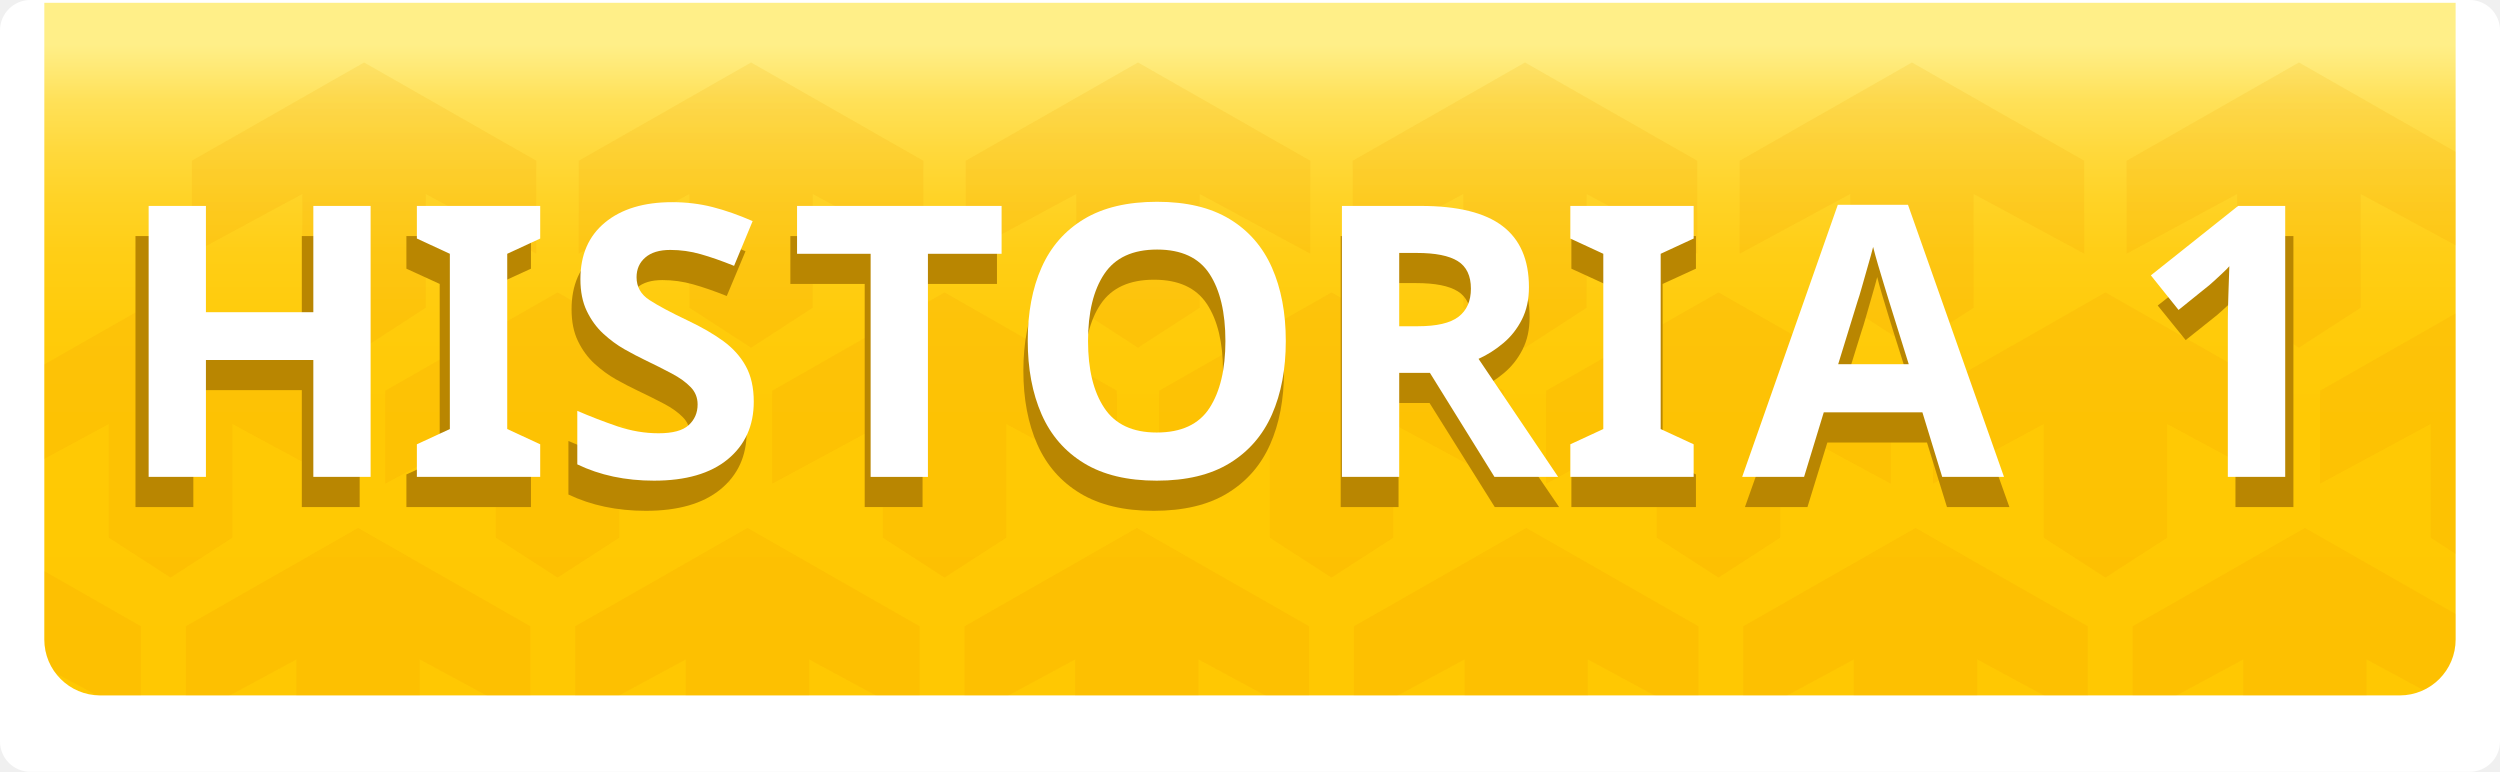
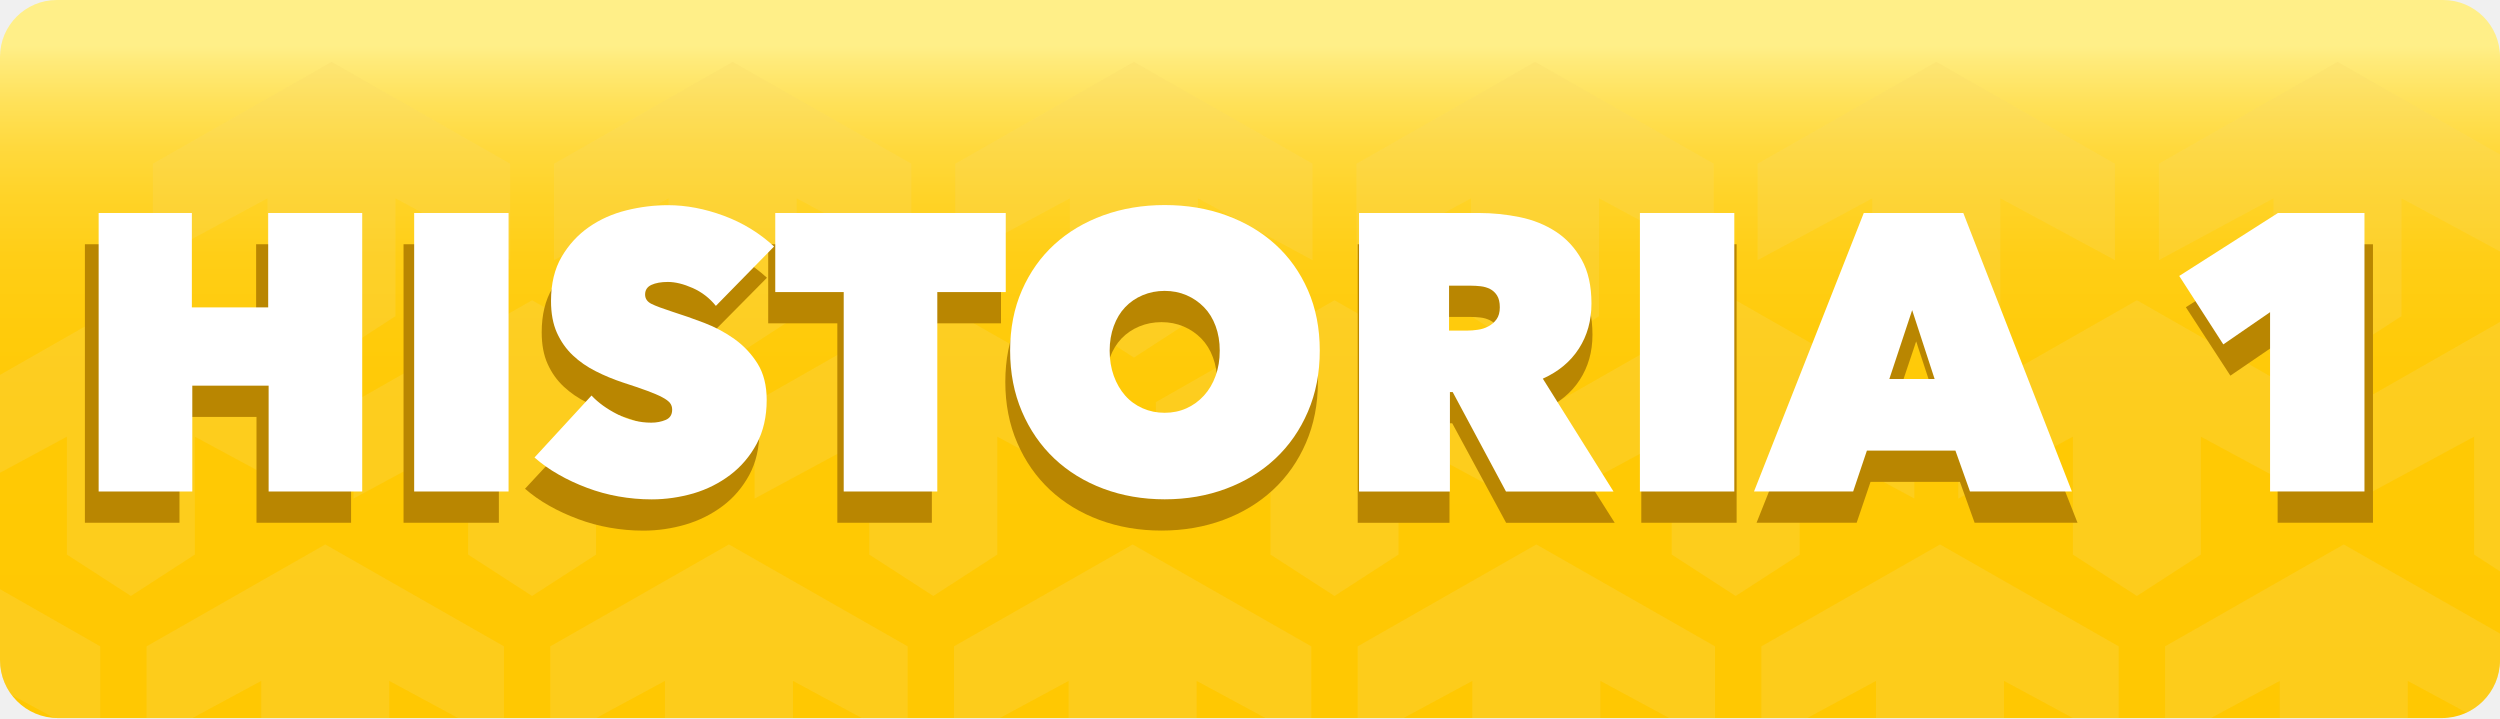
- <svg xmlns="http://www.w3.org/2000/svg" viewBox="0 0 414.61 128">
-   <defs>
-     <style>.cls-1{fill:url(#Degradado_sin_nombre_35);}.cls-2{isolation:isolate;}.cls-12,.cls-3{fill:#fff;}.cls-4{clip-path:url(#clip-path);}.cls-5{opacity:0.25;mix-blend-mode:multiply;}.cls-6{fill:#f6d968;}.cls-12,.cls-7{font-size:62.93px;font-family:AvenirNext-Heavy, Avenir Next;font-weight:800;}.cls-7{fill:#b98601;}.cls-8{letter-spacing:-0.01em;}.cls-9{letter-spacing:-0.03em;}.cls-10{letter-spacing:0em;}.cls-11{letter-spacing:-0.02em;}.cls-13{letter-spacing:-0.01em;}.cls-14{letter-spacing:-0.03em;}.cls-15{letter-spacing:-0.02em;}</style>
-     <linearGradient id="Degradado_sin_nombre_35" x1="342.28" y1="4123.62" x2="457.15" y2="4123.62" gradientTransform="translate(-192.41 -4065.72)" gradientUnits="userSpaceOnUse">
-       <stop offset="0.06" stop-color="#ffef88" />
-       <stop offset="0.09" stop-color="#ffea78" />
-       <stop offset="0.14" stop-color="#ffe159" />
-       <stop offset="0.21" stop-color="#ffd93d" />
-       <stop offset="0.28" stop-color="#ffd327" />
-       <stop offset="0.36" stop-color="#ffce16" />
-       <stop offset="0.46" stop-color="#ffcb0b" />
-       <stop offset="0.6" stop-color="#ffc904" />
-       <stop offset="1" stop-color="#ffc802" />
-     </linearGradient>
-     <clipPath id="clip-path">
-       <path class="cls-1" d="M149.87-142.05H255.47a9.27,9.27,0,0,1,9.27,9.27V248.58a9.27,9.27,0,0,1-9.27,9.27H149.87a0,0,0,0,1,0,0v-399.9A0,0,0,0,1,149.87-142.05Z" transform="translate(265.2 -149.41) rotate(90)" />
-     </clipPath>
-   </defs>
-   <g class="cls-2">
-     <g id="INTERFACE">
-       <rect class="cls-3" width="414.61" height="128" rx="5.04" />
-       <path class="cls-1" d="M149.87-142.05H255.47a9.27,9.27,0,0,1,9.27,9.27V248.58a9.27,9.27,0,0,1-9.27,9.27H149.87a0,0,0,0,1,0,0v-399.9A0,0,0,0,1,149.87-142.05Z" transform="translate(265.2 -149.41) rotate(90)" />
-       <g class="cls-4">
-         <g class="cls-5">
-           <polygon class="cls-6" points="60.38 10.36 31.8 26.66 31.8 42.08 50.14 32.18 50.14 51.04 60.38 57.67 70.61 51.04 70.61 32.18 88.95 42.08 88.95 26.66 60.38 10.36" />
-           <polygon class="cls-6" points="124.56 10.36 95.98 26.66 95.98 42.08 114.32 32.18 114.32 51.04 124.56 57.67 134.79 51.04 134.79 32.18 153.13 42.08 153.13 26.66 124.56 10.36" />
-           <polygon class="cls-6" points="188.73 10.36 160.15 26.66 160.15 42.08 178.49 32.18 178.49 51.04 188.73 57.67 198.97 51.04 198.97 32.18 217.31 42.08 217.31 26.66 188.73 10.36" />
-           <polygon class="cls-6" points="252.91 10.36 224.33 26.66 224.33 42.08 242.67 32.18 242.67 51.04 252.91 57.67 263.14 51.04 263.14 32.18 281.48 42.08 281.48 26.66 252.91 10.36" />
-           <polygon class="cls-6" points="317.08 10.36 288.51 26.66 288.51 42.08 306.85 32.18 306.85 51.04 317.08 57.67 327.32 51.04 327.32 32.18 345.66 42.08 345.66 26.66 317.08 10.36" />
-           <polygon class="cls-6" points="381.26 10.36 352.68 26.66 352.68 42.08 371.02 32.18 371.02 51.04 381.26 57.67 391.5 51.04 391.5 32.18 409.84 42.08 409.84 26.66 381.26 10.36" />
-         </g>
-         <g class="cls-5">
-           <polygon class="cls-6" points="28.29 48.49 -0.29 64.79 -0.29 80.21 18.05 70.31 18.05 89.17 28.29 95.8 38.53 89.17 38.53 70.31 56.87 80.21 56.87 64.79 28.29 48.49" />
-           <polygon class="cls-6" points="92.47 48.49 63.89 64.79 63.89 80.21 82.23 70.31 82.23 89.17 92.47 95.8 102.7 89.17 102.7 70.31 121.04 80.21 121.04 64.79 92.47 48.49" />
-           <polygon class="cls-6" points="156.64 48.49 128.07 64.79 128.07 80.21 146.41 70.31 146.41 89.17 156.64 95.8 166.88 89.17 166.88 70.31 185.22 80.21 185.22 64.79 156.64 48.49" />
-           <polygon class="cls-6" points="220.82 48.49 192.24 64.79 192.24 80.21 210.58 70.31 210.58 89.17 220.82 95.8 231.06 89.17 231.06 70.31 249.4 80.21 249.4 64.79 220.82 48.49" />
-           <polygon class="cls-6" points="285 48.49 256.42 64.79 256.42 80.21 274.76 70.31 274.76 89.17 285 95.8 295.23 89.17 295.23 70.31 313.57 80.21 313.57 64.79 285 48.49" />
-           <polygon class="cls-6" points="349.17 48.49 320.59 64.79 320.59 80.21 338.94 70.31 338.94 89.17 349.17 95.8 359.41 89.17 359.41 70.31 377.75 80.21 377.75 64.79 349.17 48.49" />
-           <polygon class="cls-6" points="413.35 48.49 384.77 64.79 384.77 80.21 403.11 70.31 403.11 89.17 413.35 95.8 423.58 89.17 423.58 70.31 441.92 80.21 441.92 64.79 413.35 48.49" />
-         </g>
-         <g class="cls-5">
-           <polygon class="cls-6" points="59.38 87.56 30.8 103.86 30.8 119.28 49.15 109.38 49.15 128.23 59.38 134.86 69.62 128.23 69.62 109.38 87.96 119.28 87.96 103.86 59.38 87.56" />
-           <polygon class="cls-6" points="-5.19 87.56 -33.77 103.86 -33.77 119.28 -15.43 109.38 -15.43 128.23 -5.19 134.86 5.04 128.23 5.04 109.38 23.38 119.28 23.38 103.86 -5.19 87.56" />
-           <polygon class="cls-6" points="123.96 87.56 95.38 103.86 95.38 119.28 113.72 109.38 113.72 128.23 123.96 134.86 134.19 128.23 134.19 109.38 152.53 119.28 152.53 103.86 123.96 87.56" />
-           <polygon class="cls-6" points="188.53 87.56 159.96 103.86 159.96 119.28 178.29 109.38 178.29 128.23 188.53 134.86 198.77 128.23 198.77 109.38 217.11 119.28 217.11 103.86 188.53 87.56" />
-           <polygon class="cls-6" points="253.11 87.56 224.53 103.86 224.53 119.28 242.87 109.38 242.87 128.23 253.11 134.86 263.34 128.23 263.34 109.38 281.68 119.28 281.68 103.86 253.11 87.56" />
-           <polygon class="cls-6" points="317.68 87.56 289.1 103.86 289.1 119.28 307.44 109.38 307.44 128.23 317.68 134.86 327.92 128.23 327.92 109.38 346.26 119.28 346.26 103.86 317.68 87.56" />
-           <polygon class="cls-6" points="382.26 87.56 353.68 103.86 353.68 119.28 372.02 109.38 372.02 128.23 382.26 134.86 392.49 128.23 392.49 109.38 410.83 119.28 410.83 103.86 382.26 87.56" />
+ <svg xmlns="http://www.w3.org/2000/svg" xmlns:xlink="http://www.w3.org/1999/xlink" version="1.1" x="0px" y="0px" viewBox="0 0 399.9 114.87" style="enable-background:new 0 0 399.9 114.87;" xml:space="preserve">
+   <style type="text/css">
+ 	.st0{clip-path:url(#XMLID_3_);}
+ 	.st1{opacity:0.25;clip-path:url(#SVGID_2_);}
+ 	.st2{fill:#F6D968;}
+ 	.st3{fill:#B98601;}
+ 	.st4{fill:#FFFFFF;}
+ 	.st5{clip-path:url(#XMLID_5_);}
+ 	.st6{opacity:0.25;clip-path:url(#SVGID_4_);}
+ 	.st7{clip-path:url(#XMLID_7_);}
+ 	.st8{opacity:0.25;clip-path:url(#SVGID_6_);}
+ 	.st9{opacity:0.25;clip-path:url(#XMLID_10_);}
+ 	.st10{opacity:0.25;clip-path:url(#XMLID_12_);}
+ 	.st11{opacity:0.25;clip-path:url(#XMLID_14_);}
+ 	.st12{fill:url(#SVGID_7_);}
+ 	.st13{fill:url(#SVGID_8_);}
+ 	.st14{fill:url(#SVGID_9_);}
+ 	.st15{fill:url(#SVGID_10_);}
+ 	.st16{opacity:0.7;fill:#60DFFF;}
+ 	.st17{fill:url(#SVGID_11_);}
+ 	.st18{fill:#D7F7FF;}
+ 	.st19{fill:url(#SVGID_12_);}
+ 	.st20{fill:url(#SVGID_13_);}
+ 	.st21{opacity:0.25;clip-path:url(#SVGID_15_);}
+ 	.st22{fill:#53CFFC;}
+ 	.st23{fill:#017BD2;}
+ 	.st24{fill:url(#SVGID_16_);}
+ 	.st25{opacity:0.25;}
+ 	.st26{clip-path:url(#SVGID_18_);}
+ 	.st27{fill:url(#SVGID_19_);}
+ 	.st28{opacity:0.25;clip-path:url(#SVGID_21_);}
+ 	.st29{fill:url(#SVGID_22_);}
+ 	.st30{clip-path:url(#SVGID_24_);}
+ 	.st31{fill:url(#SVGID_25_);}
+ 	.st32{opacity:0.25;clip-path:url(#SVGID_27_);}
+ 	.st33{fill:url(#SVGID_28_);}
+ 	.st34{clip-path:url(#SVGID_30_);}
+ 	.st35{fill:url(#SVGID_31_);}
+ 	.st36{opacity:0.25;clip-path:url(#SVGID_33_);}
+ 	.st37{fill:url(#SVGID_34_);}
+ 	.st38{clip-path:url(#SVGID_36_);}
+ 	.st39{fill:#60DFFF;}
+ 	.st40{fill:url(#SVGID_37_);}
+ 	.st41{opacity:0.25;clip-path:url(#SVGID_39_);}
+ 	.st42{fill:url(#SVGID_40_);}
+ 	.st43{opacity:0.25;clip-path:url(#SVGID_42_);}
+ 	.st44{fill:url(#SVGID_43_);}
+ 	.st45{fill:#1E3865;}
+ </style>
+   <g id="FONDOS">
+ </g>
+   <g id="PERSONAJES">
+ </g>
+   <g id="INTERFACE">
+     <g>
+       <g>
+         <g>
+           <g>
+             <defs>
+               <path id="XMLID_29_" d="M0,105.59V9.09C0,4.07,4.07,0,9.09,0h381.71c5.02,0,9.1,4.07,9.1,9.09v96.5        c0,5.12-4.15,9.27-9.27,9.27H9.27C4.15,114.87,0,110.71,0,105.59z" />
+             </defs>
+             <linearGradient id="XMLID_2_" gradientUnits="userSpaceOnUse" x1="332.885" y1="8026.473" x2="447.751" y2="8026.473" gradientTransform="matrix(0 1 -1 0 8226.425 -332.8849)">
+               <stop offset="0.064" style="stop-color:#FFEF88" />
+               <stop offset="0.088" style="stop-color:#FFEA78" />
+               <stop offset="0.143" style="stop-color:#FFE159" />
+               <stop offset="0.205" style="stop-color:#FFD93D" />
+               <stop offset="0.276" style="stop-color:#FFD327" />
+               <stop offset="0.358" style="stop-color:#FFCE16" />
+               <stop offset="0.46" style="stop-color:#FFCB0B" />
+               <stop offset="0.603" style="stop-color:#FFC904" />
+               <stop offset="1" style="stop-color:#FFC802" />
+             </linearGradient>
+             <use xlink:href="#XMLID_29_" style="overflow:visible;fill:url(#XMLID_2_);" />
+             <clipPath id="XMLID_3_">
+               <use xlink:href="#XMLID_29_" style="overflow:visible;" />
+             </clipPath>
+             <g style="opacity:0.25;clip-path:url(#XMLID_3_);">
+               <polygon class="st2" points="53.03,9.89 24.45,26.19 24.45,41.61 42.79,31.72 42.79,50.57 53.03,57.2 63.26,50.57         63.26,31.72 81.6,41.61 81.6,26.19       " />
+               <polygon class="st2" points="117.2,9.89 88.62,26.19 88.62,41.61 106.96,31.72 106.96,50.57 117.2,57.2 127.44,50.57         127.44,31.72 145.78,41.61 145.78,26.19       " />
+               <polygon class="st2" points="181.38,9.89 152.8,26.19 152.8,41.61 171.14,31.72 171.14,50.57 181.38,57.2 191.61,50.57         191.61,31.72 209.95,41.61 209.95,26.19       " />
+               <polygon class="st2" points="245.55,9.89 216.98,26.19 216.98,41.61 235.32,31.72 235.32,50.57 245.55,57.2 255.79,50.57         255.79,31.72 274.13,41.61 274.13,26.19       " />
+               <polygon class="st2" points="309.73,9.89 281.15,26.19 281.15,41.61 299.49,31.72 299.49,50.57 309.73,57.2 319.97,50.57         319.97,31.72 338.31,41.61 338.31,26.19       " />
+               <polygon class="st2" points="373.91,9.89 345.33,26.19 345.33,41.61 363.67,31.72 363.67,50.57 373.91,57.2 384.14,50.57         384.14,31.72 402.48,41.61 402.48,26.19       " />
+             </g>
+             <g style="opacity:0.25;clip-path:url(#XMLID_3_);">
+               <polygon class="st2" points="20.94,48.03 -7.64,64.33 -7.64,79.75 10.7,69.85 10.7,88.71 20.94,95.33 31.17,88.71         31.17,69.85 49.51,79.75 49.51,64.33       " />
+               <polygon class="st2" points="85.11,48.03 56.54,64.33 56.54,79.75 74.88,69.85 74.88,88.71 85.11,95.33 95.35,88.71         95.35,69.85 113.69,79.75 113.69,64.33       " />
+               <polygon class="st2" points="149.29,48.03 120.71,64.33 120.71,79.75 139.05,69.85 139.05,88.71 149.29,95.33 159.53,88.71         159.53,69.85 177.87,79.75 177.87,64.33       " />
+               <polygon class="st2" points="213.47,48.03 184.89,64.33 184.89,79.75 203.23,69.85 203.23,88.71 213.47,95.33 223.7,88.71         223.7,69.85 242.04,79.75 242.04,64.33       " />
+               <polygon class="st2" points="277.64,48.03 249.06,64.33 249.06,79.75 267.41,69.85 267.41,88.71 277.64,95.33 287.88,88.71         287.88,69.85 306.22,79.75 306.22,64.33       " />
+               <polygon class="st2" points="341.82,48.03 313.24,64.33 313.24,79.75 331.58,69.85 331.58,88.71 341.82,95.33 352.05,88.71         352.05,69.85 370.39,79.75 370.39,64.33       " />
+               <polygon class="st2" points="405.99,48.03 377.42,64.33 377.42,79.75 395.76,69.85 395.76,88.71 405.99,95.33 416.23,88.71         416.23,69.85 434.57,79.75 434.57,64.33       " />
+             </g>
+             <g style="opacity:0.25;clip-path:url(#XMLID_3_);">
+               <polygon class="st2" points="52.03,87.09 23.45,103.39 23.45,118.81 41.79,108.91 41.79,127.77 52.03,134.4 62.26,127.77         62.26,108.91 80.61,118.81 80.61,103.39       " />
+               <polygon class="st2" points="-12.55,87.09 -41.12,103.39 -41.12,118.81 -22.78,108.91 -22.78,127.77 -12.55,134.4         -2.31,127.77 -2.31,108.91 16.03,118.81 16.03,103.39       " />
+               <polygon class="st2" points="116.6,87.09 88.03,103.39 88.03,118.81 106.37,108.91 106.37,127.77 116.6,134.4 126.84,127.77         126.84,108.91 145.18,118.81 145.18,103.39       " />
+               <polygon class="st2" points="181.18,87.09 152.6,103.39 152.6,118.81 170.94,108.91 170.94,127.77 181.18,134.4         191.41,127.77 191.41,108.91 209.75,118.81 209.75,103.39       " />
+               <polygon class="st2" points="245.75,87.09 217.18,103.39 217.18,118.81 235.52,108.91 235.52,127.77 245.75,134.4         255.99,127.77 255.99,108.91 274.33,118.81 274.33,103.39       " />
+               <polygon class="st2" points="310.33,87.09 281.75,103.39 281.75,118.81 300.09,108.91 300.09,127.77 310.33,134.4         320.56,127.77 320.56,108.91 338.9,118.81 338.9,103.39       " />
+               <polygon class="st2" points="374.9,87.09 346.33,103.39 346.33,118.81 364.67,108.91 364.67,127.77 374.9,134.4         385.14,127.77 385.14,108.91 403.48,118.81 403.48,103.39       " />
+             </g>
+           </g>
        </g>
      </g>
-       <text class="cls-7" transform="translate(16.74 84.09) scale(1.01 1)">HI<tspan class="cls-8" x="73.87" y="0">S</tspan>
-         <tspan class="cls-9" x="111.94" y="0">T</tspan>
-         <tspan class="cls-10" x="147.81" y="0">ORI</tspan>
-         <tspan class="cls-11" x="269.95" y="0">A</tspan>
-         <tspan x="317.65" y="0" xml:space="preserve"> 1</tspan>
-       </text>
-       <text class="cls-12" transform="translate(18.98 79.09)">HI<tspan class="cls-13" x="73.87" y="0">S</tspan>
-         <tspan class="cls-14" x="111.94" y="0">T</tspan>
-         <tspan x="147.81" y="0">ORI</tspan>
-         <tspan class="cls-15" x="269.95" y="0">A</tspan>
-         <tspan x="317.65" y="0" xml:space="preserve"> 1</tspan>
-       </text>
+       <g>
+         <g>
+           <g>
+             <path class="st3" d="M41.03,66.69H28.71v16.93H13.58V39.07h15.06v15.1h12.33v-15.1h15.19v44.55H41.03V66.69z" />
+             <path class="st3" d="M64.55,39.07H79.8v44.55H64.55V39.07z" />
+             <path class="st3" d="M102.92,84.88c-1.82,0-3.61-0.16-5.37-0.47c-1.76-0.31-3.45-0.77-5.08-1.38       c-1.63-0.61-3.17-1.31-4.61-2.13c-1.44-0.81-2.73-1.72-3.88-2.72l9.21-9.91c1.06,1.13,2.47,2.14,4.23,3.02       c1.76,0.88,3.57,1.32,5.43,1.32c0.85,0,1.62-0.15,2.32-0.44c0.7-0.29,1.05-0.84,1.05-1.64c0-0.42-0.12-0.78-0.35-1.07       c-0.23-0.29-0.65-0.6-1.24-0.91c-0.59-0.31-1.41-0.66-2.45-1.04c-1.04-0.38-2.34-0.82-3.91-1.32c-1.53-0.5-2.99-1.1-4.38-1.8       c-1.4-0.69-2.64-1.54-3.72-2.55c-1.08-1.01-1.94-2.22-2.57-3.62c-0.64-1.41-0.95-3.1-0.95-5.08c0-2.77,0.57-5.13,1.72-7.06       c1.14-1.93,2.61-3.52,4.42-4.76c1.8-1.24,3.82-2.13,6.07-2.68c2.24-0.55,4.47-0.82,6.67-0.82c2.96,0,5.98,0.57,9.05,1.7       c3.07,1.13,5.77,2.77,8.1,4.91l-9.4,9.5c-1.02-1.26-2.27-2.21-3.75-2.86c-1.48-0.65-2.82-0.98-4-0.98       c-1.1,0-1.99,0.16-2.67,0.47c-0.68,0.31-1.02,0.83-1.02,1.54c0,0.67,0.35,1.18,1.05,1.51c0.7,0.34,1.83,0.76,3.4,1.26       c1.61,0.5,3.3,1.09,5.08,1.76c1.78,0.67,3.42,1.54,4.92,2.61c1.5,1.07,2.74,2.38,3.72,3.93c0.97,1.55,1.46,3.48,1.46,5.79       c0,2.69-0.54,5.02-1.62,7.02c-1.08,1.99-2.5,3.65-4.26,4.97c-1.76,1.32-3.74,2.31-5.94,2.96       C107.46,84.55,105.21,84.88,102.92,84.88z" />
+             <path class="st3" d="M149.06,83.62h-15.12v-31.9h-11.06V39.07h37.24v12.65h-11.06V83.62z" />
+             <path class="st3" d="M160.81,61.09c0-3.56,0.64-6.79,1.91-9.66c1.27-2.87,3.02-5.32,5.24-7.33c2.22-2.01,4.86-3.57,7.91-4.66       c3.05-1.09,6.35-1.64,9.91-1.64c3.56,0,6.86,0.55,9.91,1.64c3.05,1.09,5.7,2.64,7.94,4.66c2.25,2.01,4,4.46,5.27,7.33       c1.27,2.87,1.91,6.09,1.91,9.66c0,3.57-0.64,6.82-1.91,9.75c-1.27,2.94-3.03,5.44-5.27,7.52c-2.25,2.08-4.89,3.68-7.94,4.81       c-3.05,1.13-6.35,1.7-9.91,1.7c-3.56,0-6.86-0.57-9.91-1.7c-3.05-1.13-5.69-2.74-7.91-4.81c-2.22-2.08-3.97-4.58-5.24-7.52       C161.45,67.91,160.81,64.66,160.81,61.09z M176.89,61.09c0,1.47,0.22,2.81,0.67,4.03c0.44,1.22,1.06,2.27,1.84,3.15       c0.78,0.88,1.73,1.56,2.83,2.05c1.1,0.48,2.29,0.72,3.56,0.72c1.27,0,2.45-0.24,3.53-0.72c1.08-0.48,2.02-1.16,2.83-2.05       c0.8-0.88,1.43-1.93,1.87-3.15c0.44-1.22,0.67-2.56,0.67-4.03c0-1.43-0.22-2.74-0.67-3.93c-0.44-1.2-1.07-2.2-1.87-3.02       c-0.81-0.82-1.75-1.46-2.83-1.92c-1.08-0.46-2.26-0.69-3.53-0.69c-1.27,0-2.46,0.23-3.56,0.69c-1.1,0.46-2.04,1.1-2.83,1.92       c-0.78,0.82-1.4,1.82-1.84,3.02C177.11,58.36,176.89,59.67,176.89,61.09z" />
+             <path class="st3" d="M217.17,39.07h19.38c2.2,0,4.39,0.22,6.58,0.66c2.18,0.44,4.13,1.22,5.85,2.33       c1.72,1.11,3.1,2.6,4.16,4.47c1.06,1.87,1.59,4.21,1.59,7.02c0,2.73-0.68,5.13-2.03,7.21c-1.35,2.08-3.3,3.68-5.83,4.81       l11.42,18.06h-17.37l-8.62-15.92h-0.44v15.92h-14.68V39.07z M231.72,57.88h2.96c0.5,0,1.06-0.04,1.67-0.13       c0.61-0.08,1.18-0.26,1.7-0.54c0.52-0.27,0.97-0.65,1.32-1.13c0.36-0.48,0.54-1.12,0.54-1.92c0-0.8-0.15-1.43-0.44-1.89       c-0.29-0.46-0.67-0.81-1.14-1.04c-0.46-0.23-0.97-0.38-1.51-0.44c-0.55-0.06-1.05-0.09-1.51-0.09h-3.59V57.88z" />
+             <path class="st3" d="M262.54,39.07h15.25v44.55h-15.25V39.07z" />
+             <path class="st3" d="M298.7,39.07h16.08l17.54,44.55h-16.46l-2.35-6.54h-14.3l-2.22,6.54h-16.01L298.7,39.07z M306.51,54.61       l-3.69,11.01h7.31L306.51,54.61z" />
+             <path class="st3" d="M364.33,54.93l-7.56,5.16l-7.12-10.95l15.95-10.07h13.98v44.55h-15.25V54.93z" />
+           </g>
+         </g>
+         <g>
+           <g>
+             <path class="st4" d="M42.97,61.69H30.76v16.93H15.78V34.07h14.91v15.1H42.9v-15.1h15.04v44.55H42.97V61.69z" />
+             <path class="st4" d="M66.25,34.07h15.1v44.55h-15.1V34.07z" />
+             <path class="st4" d="M104.25,79.88c-1.8,0-3.58-0.16-5.32-0.47c-1.74-0.31-3.42-0.77-5.03-1.38c-1.62-0.61-3.14-1.31-4.56-2.13       c-1.43-0.81-2.71-1.72-3.84-2.72l9.12-9.91c1.05,1.13,2.44,2.14,4.18,3.02c1.74,0.88,3.53,1.32,5.38,1.32       c0.84,0,1.61-0.15,2.3-0.44c0.69-0.29,1.04-0.84,1.04-1.64c0-0.42-0.12-0.78-0.35-1.07c-0.23-0.29-0.64-0.6-1.23-0.91       c-0.59-0.32-1.4-0.66-2.42-1.04c-1.03-0.38-2.32-0.82-3.87-1.32c-1.51-0.5-2.96-1.1-4.34-1.8c-1.38-0.69-2.61-1.54-3.68-2.55       c-1.07-1.01-1.92-2.22-2.55-3.62c-0.63-1.41-0.94-3.1-0.94-5.08c0-2.77,0.57-5.13,1.7-7.06s2.59-3.52,4.37-4.76       s3.79-2.13,6.01-2.68c2.22-0.55,4.43-0.82,6.61-0.82c2.94,0,5.92,0.57,8.97,1.7c3.04,1.13,5.71,2.77,8.02,4.91l-9.31,9.5       c-1.01-1.26-2.25-2.21-3.71-2.86c-1.47-0.65-2.79-0.97-3.96-0.97c-1.09,0-1.97,0.16-2.64,0.47s-1.01,0.83-1.01,1.54       c0,0.67,0.35,1.17,1.04,1.51c0.69,0.34,1.81,0.75,3.37,1.26c1.59,0.5,3.27,1.09,5.03,1.76c1.76,0.67,3.39,1.54,4.88,2.61       c1.49,1.07,2.71,2.38,3.68,3.93c0.96,1.55,1.45,3.48,1.45,5.79c0,2.69-0.54,5.02-1.6,7.02c-1.07,1.99-2.48,3.65-4.22,4.97       c-1.74,1.32-3.7,2.31-5.88,2.96C108.74,79.55,106.52,79.88,104.25,79.88z" />
+             <path class="st4" d="M149.94,78.62h-14.98v-31.9h-10.95V34.07h36.87v12.65h-10.95V78.62z" />
+             <path class="st4" d="M161.58,56.09c0-3.57,0.63-6.79,1.89-9.66c1.26-2.87,2.99-5.32,5.19-7.33s4.81-3.56,7.83-4.66       c3.02-1.09,6.29-1.64,9.82-1.64c3.52,0,6.8,0.54,9.82,1.64c3.02,1.09,5.64,2.64,7.87,4.66c2.22,2.01,3.96,4.46,5.22,7.33       c1.26,2.87,1.89,6.09,1.89,9.66c0,3.57-0.63,6.82-1.89,9.75c-1.26,2.94-3,5.44-5.22,7.52c-2.22,2.08-4.85,3.68-7.87,4.81       s-6.29,1.7-9.82,1.7c-3.52,0-6.8-0.57-9.82-1.7s-5.63-2.74-7.83-4.81c-2.2-2.08-3.93-4.58-5.19-7.52S161.58,59.66,161.58,56.09       z M177.5,56.09c0,1.47,0.22,2.81,0.66,4.03s1.05,2.27,1.82,3.15s1.71,1.56,2.8,2.04c1.09,0.48,2.26,0.72,3.52,0.72       s2.42-0.24,3.49-0.72c1.07-0.48,2-1.16,2.8-2.04c0.8-0.88,1.42-1.93,1.86-3.15s0.66-2.56,0.66-4.03c0-1.43-0.22-2.74-0.66-3.93       c-0.44-1.2-1.06-2.2-1.86-3.02c-0.8-0.82-1.73-1.46-2.8-1.92c-1.07-0.46-2.23-0.69-3.49-0.69s-2.43,0.23-3.52,0.69       c-1.09,0.46-2.02,1.1-2.8,1.92c-0.78,0.82-1.38,1.82-1.82,3.02C177.72,53.36,177.5,54.67,177.5,56.09z" />
+             <path class="st4" d="M217.39,34.07h19.19c2.18,0,4.35,0.22,6.51,0.66c2.16,0.44,4.09,1.22,5.79,2.33       c1.7,1.11,3.07,2.6,4.12,4.47c1.05,1.87,1.57,4.21,1.57,7.02c0,2.73-0.67,5.13-2.01,7.21c-1.34,2.08-3.26,3.68-5.77,4.81       l11.31,18.06h-17.2l-8.53-15.92h-0.44v15.92h-14.54V34.07z M231.8,52.88h2.93c0.5,0,1.05-0.04,1.65-0.13       c0.6-0.08,1.17-0.26,1.69-0.54c0.52-0.27,0.96-0.65,1.31-1.13c0.35-0.48,0.53-1.12,0.53-1.92c0-0.8-0.15-1.43-0.44-1.89       c-0.29-0.46-0.67-0.81-1.12-1.04s-0.96-0.38-1.5-0.44c-0.54-0.06-1.04-0.09-1.5-0.09h-3.56V52.88z" />
+             <path class="st4" d="M262.32,34.07h15.1v44.55h-15.1V34.07z" />
+             <path class="st4" d="M298.13,34.07h15.92l17.37,44.55h-16.3l-2.33-6.54h-14.16l-2.2,6.54h-15.86L298.13,34.07z M305.87,49.61       l-3.65,11.01h7.24L305.87,49.61z" />
+             <path class="st4" d="M363.13,49.93l-7.49,5.16l-7.05-10.95l15.79-10.07h13.84v44.55h-15.1V49.93z" />
+           </g>
+         </g>
+       </g>
    </g>
  </g>
</svg>
